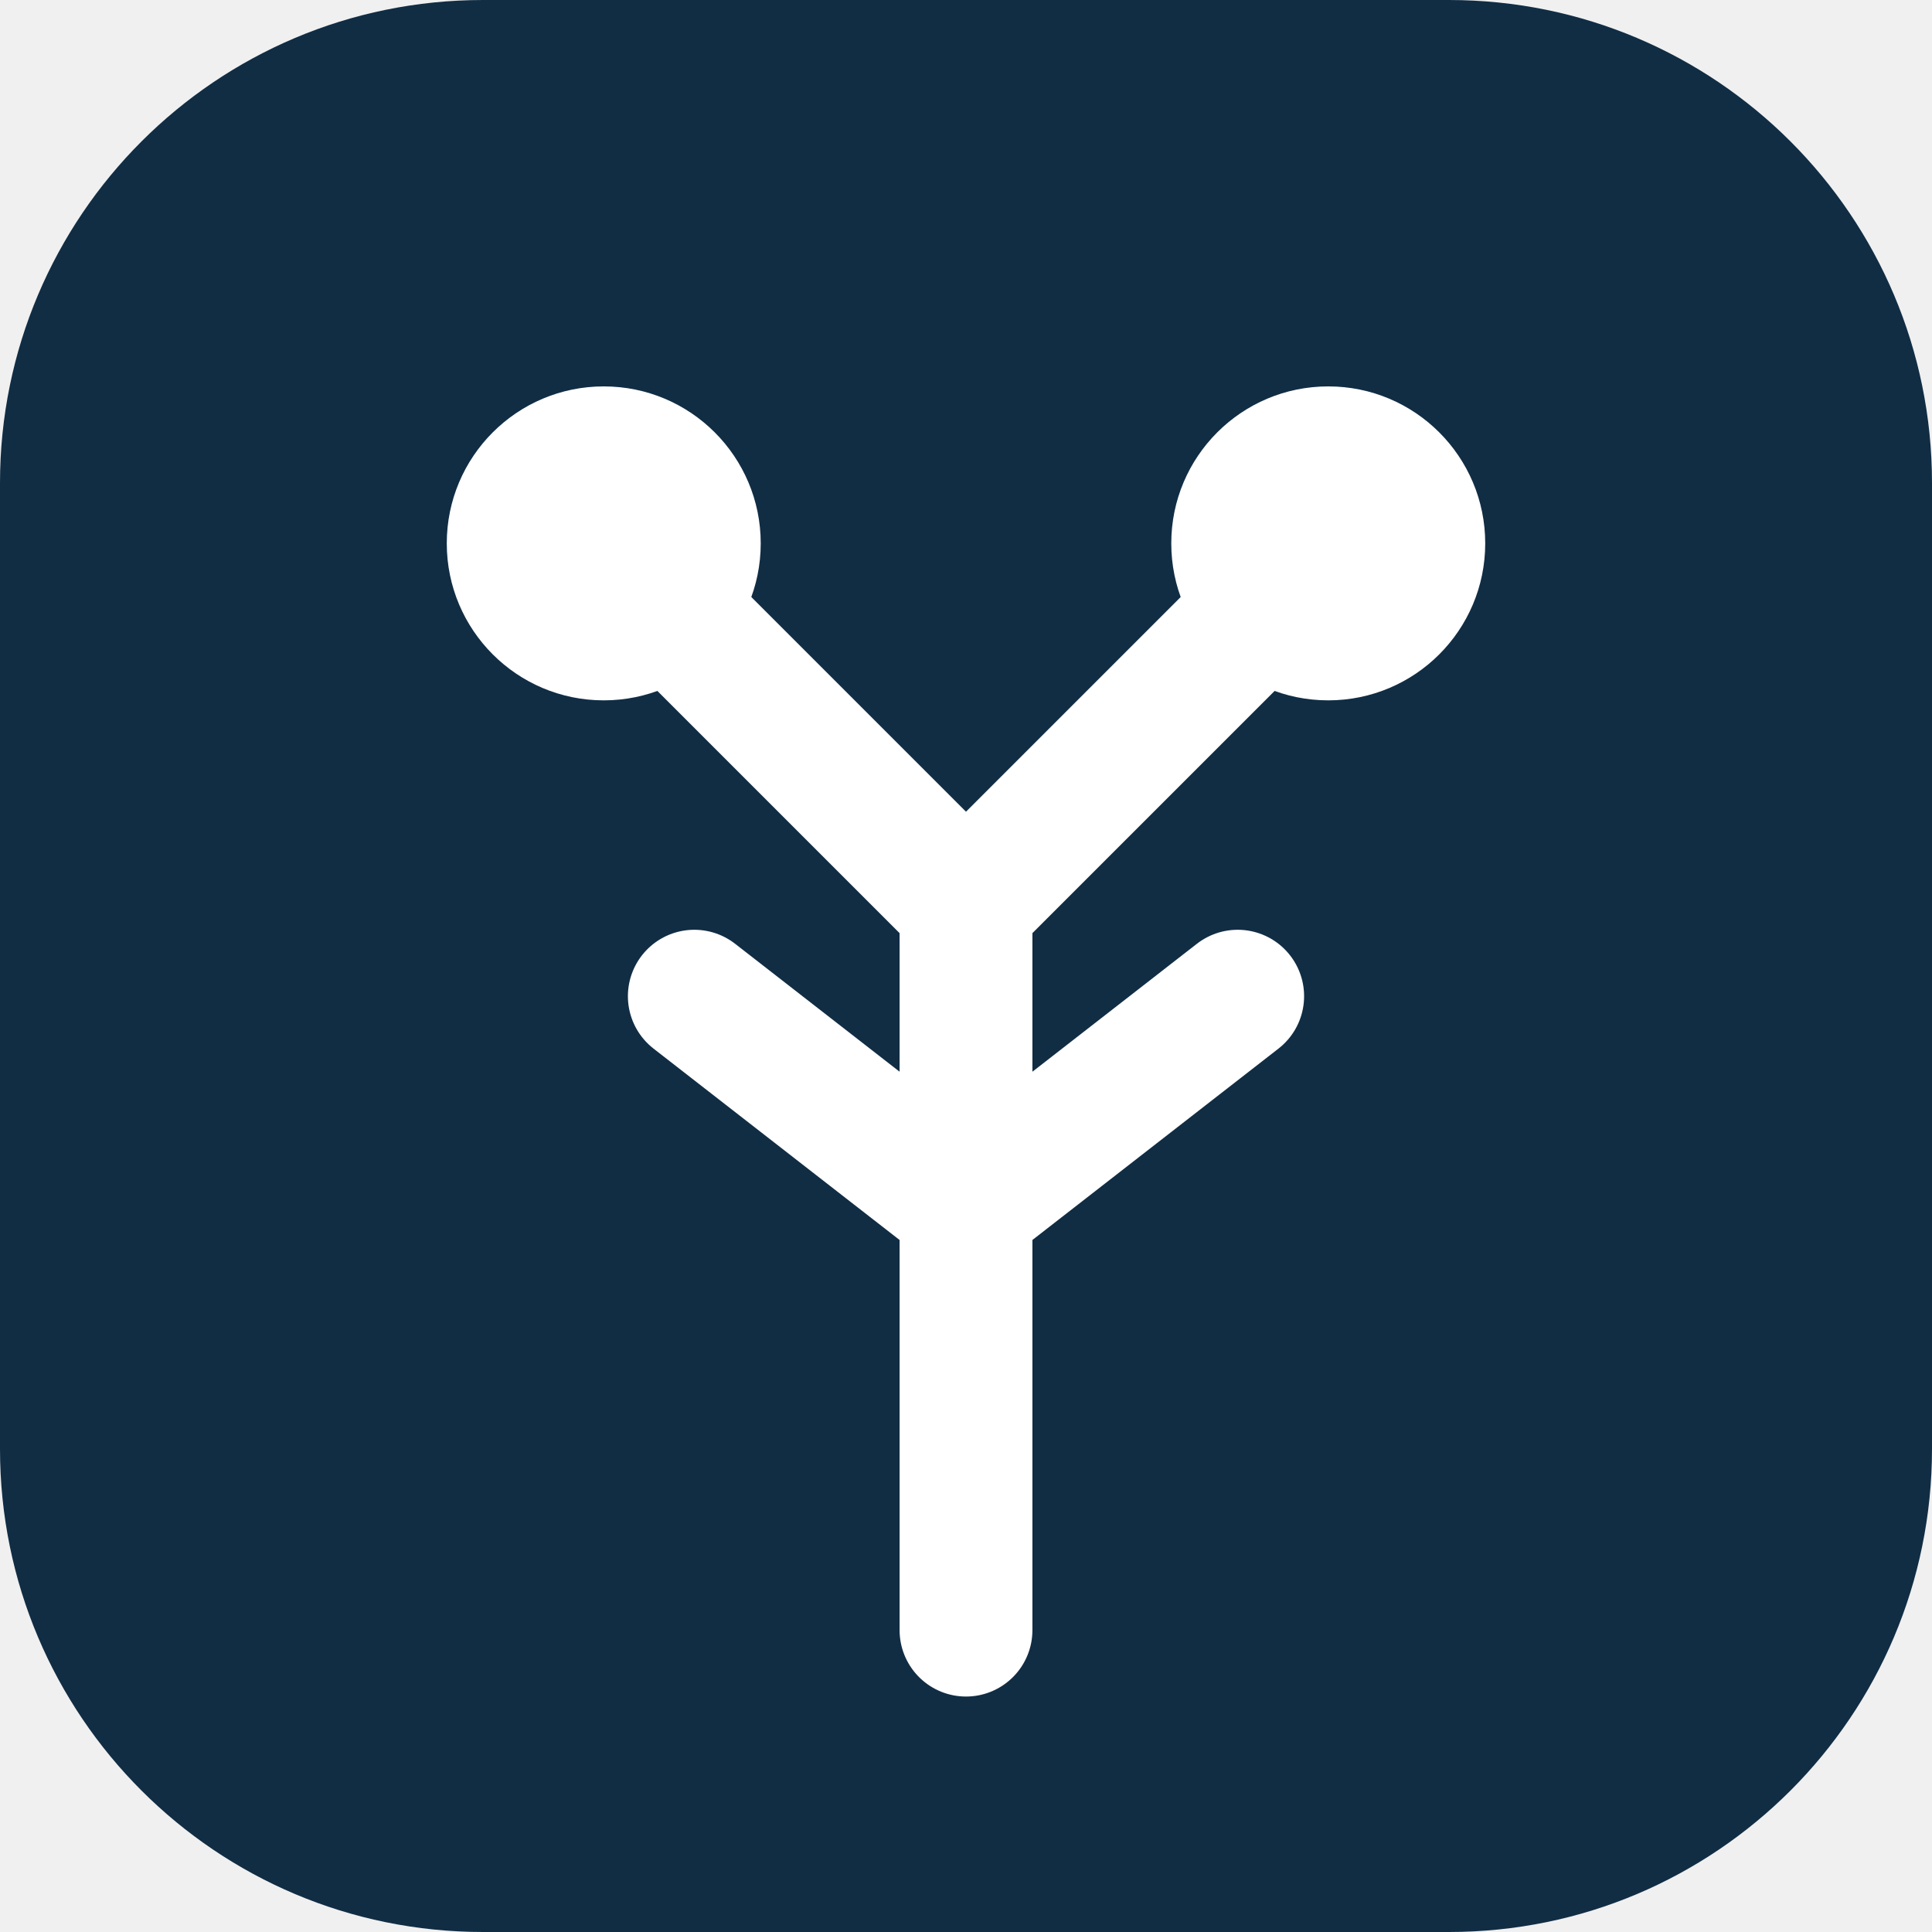
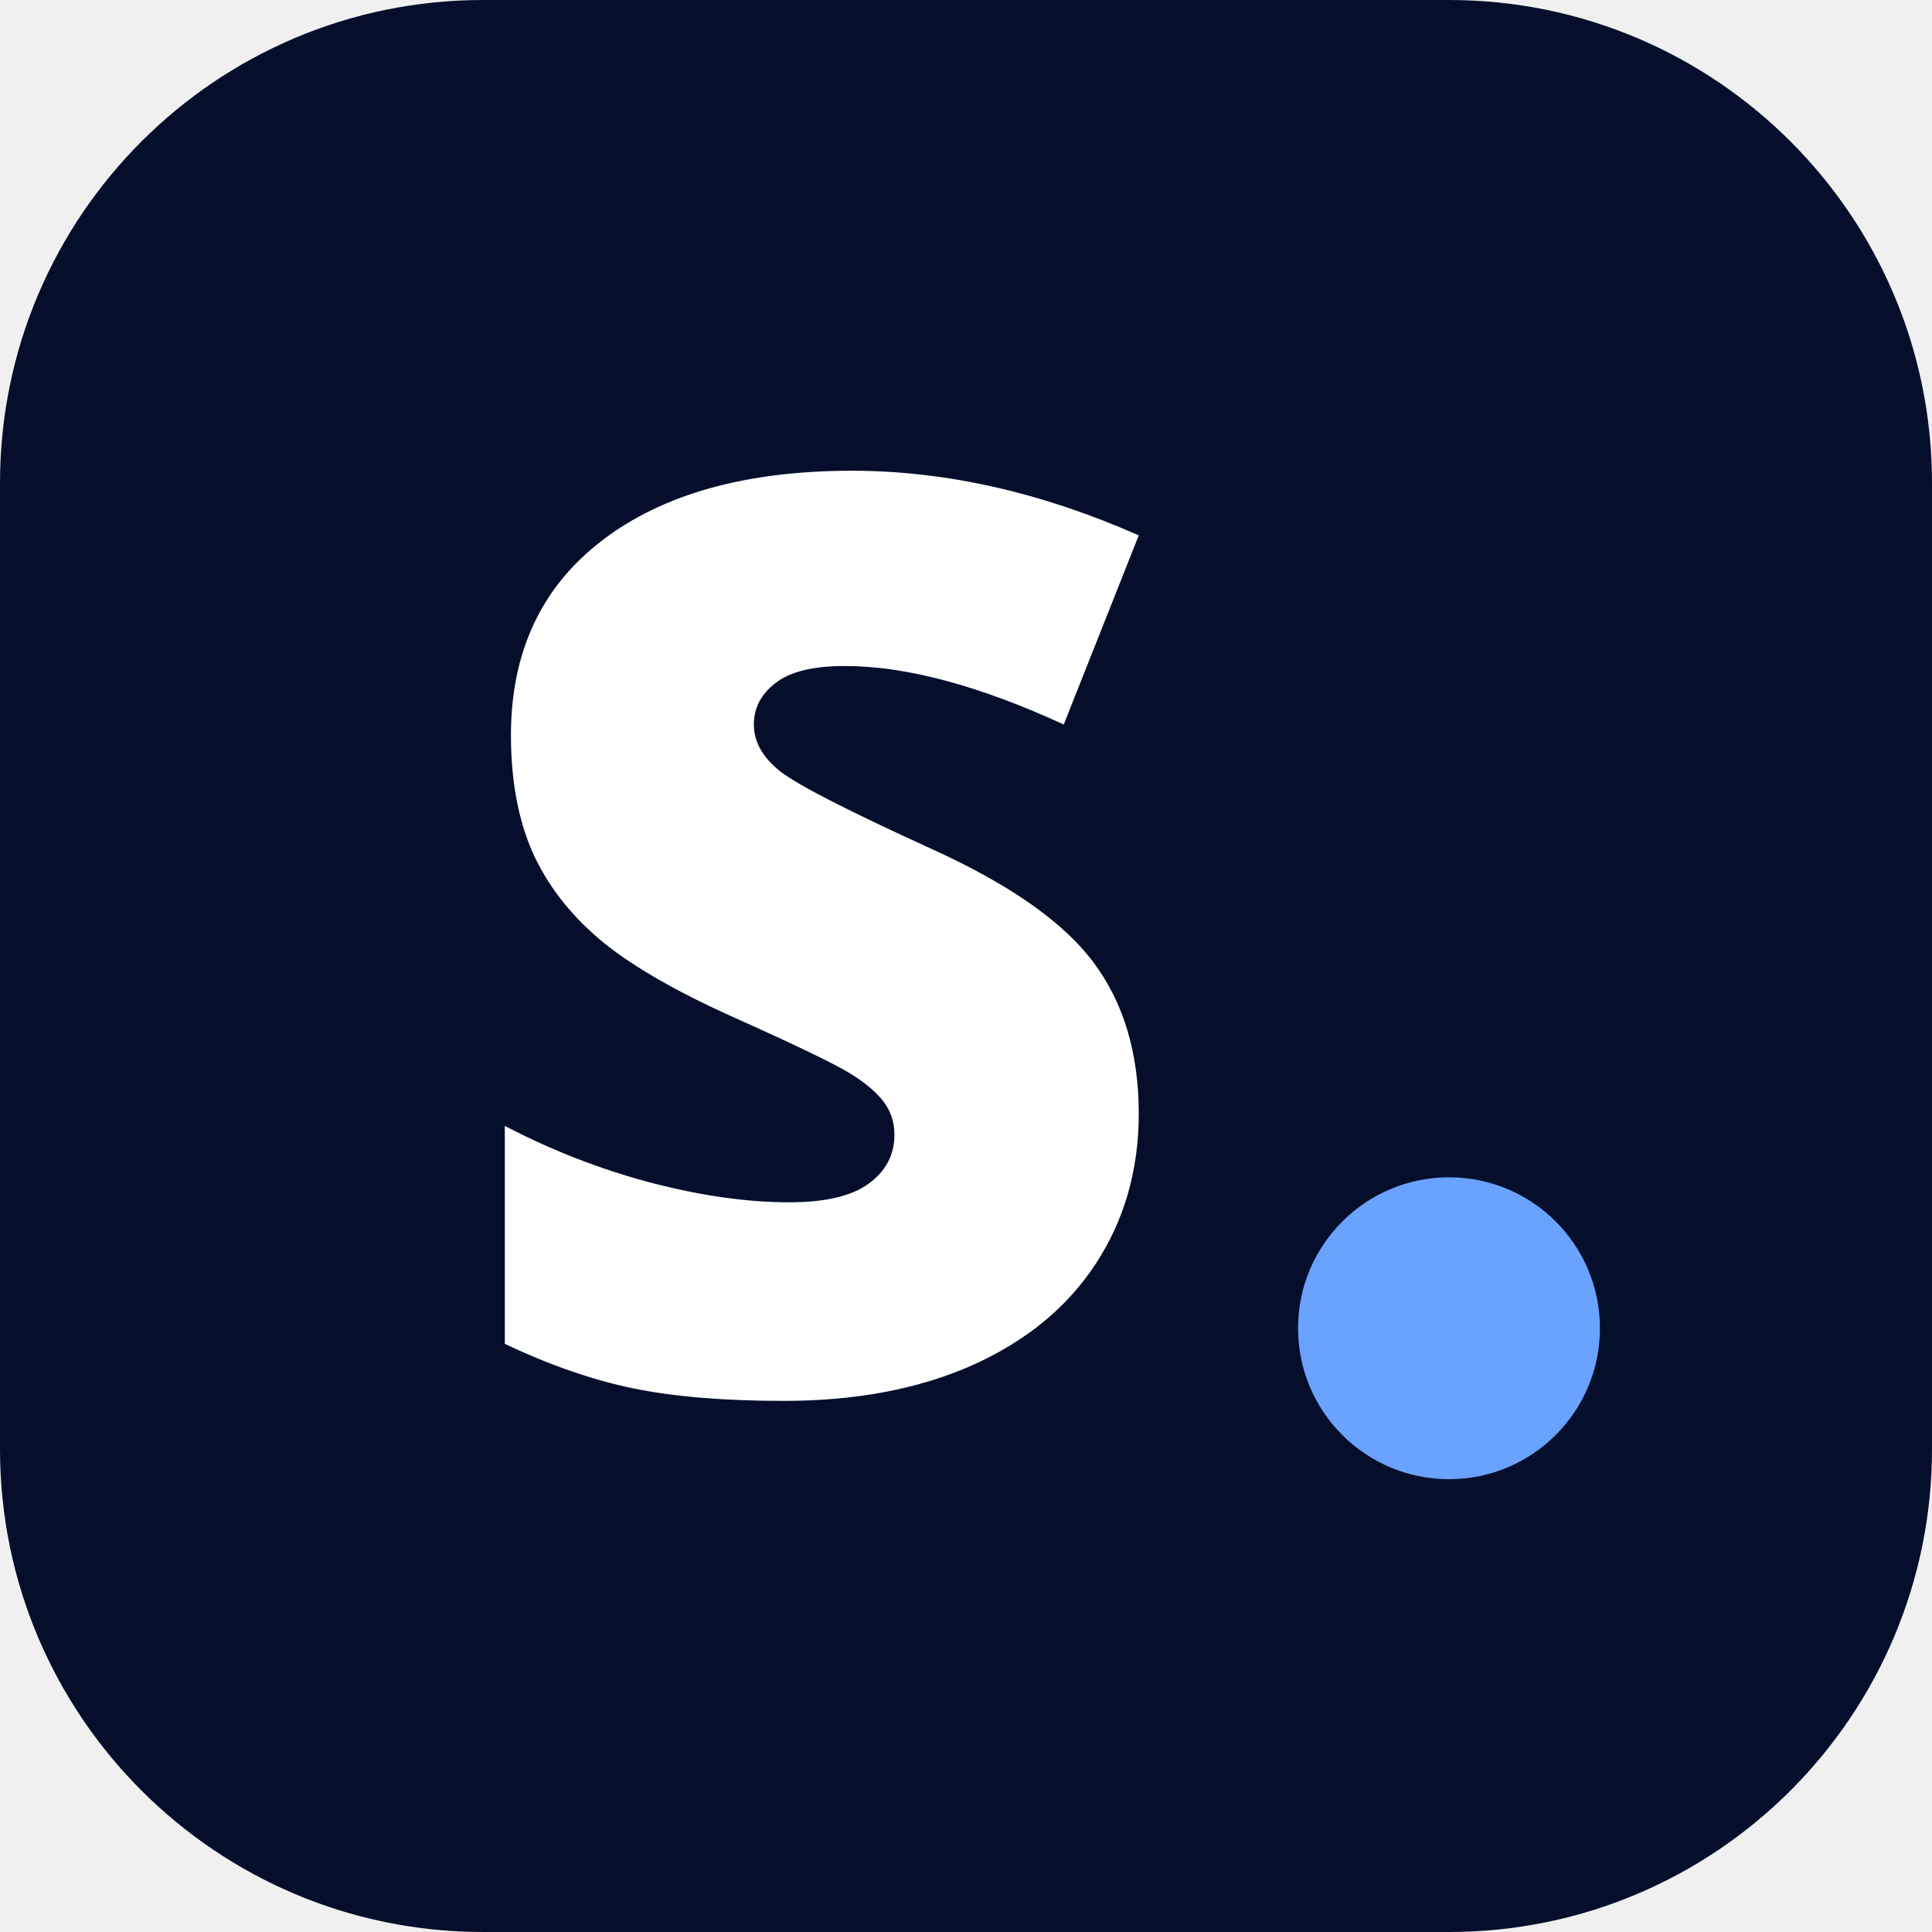
- <svg xmlns="http://www.w3.org/2000/svg" viewBox="0 0 32 32">
-   <rect width="32" height="32" rx="8" fill="#112d44" />
-   <path d="M16 27V15M16 15l-6-6M16 15l6-6M16 20l-4.5-3.5M16 20l4.5-3.5" fill="none" stroke="#fff" stroke-width="2.2" stroke-linecap="round" />
-   <circle cx="10" cy="9" r="2.6" fill="#fff" />
-   <circle cx="22" cy="9" r="2.6" fill="#fff" />
+ <svg xmlns="http://www.w3.org/2000/svg" viewBox="0 0 64 64">
+   <rect width="64" height="64" rx="16" fill="#050F2C" />
+   <text x="27" y="46" text-anchor="middle" font-family="Open Sans, Arial, sans-serif" font-size="42" font-weight="800" fill="#FFFFFF">S</text>
+   <circle cx="48" cy="44" r="5" fill="#6AA2FF" />
</svg>
